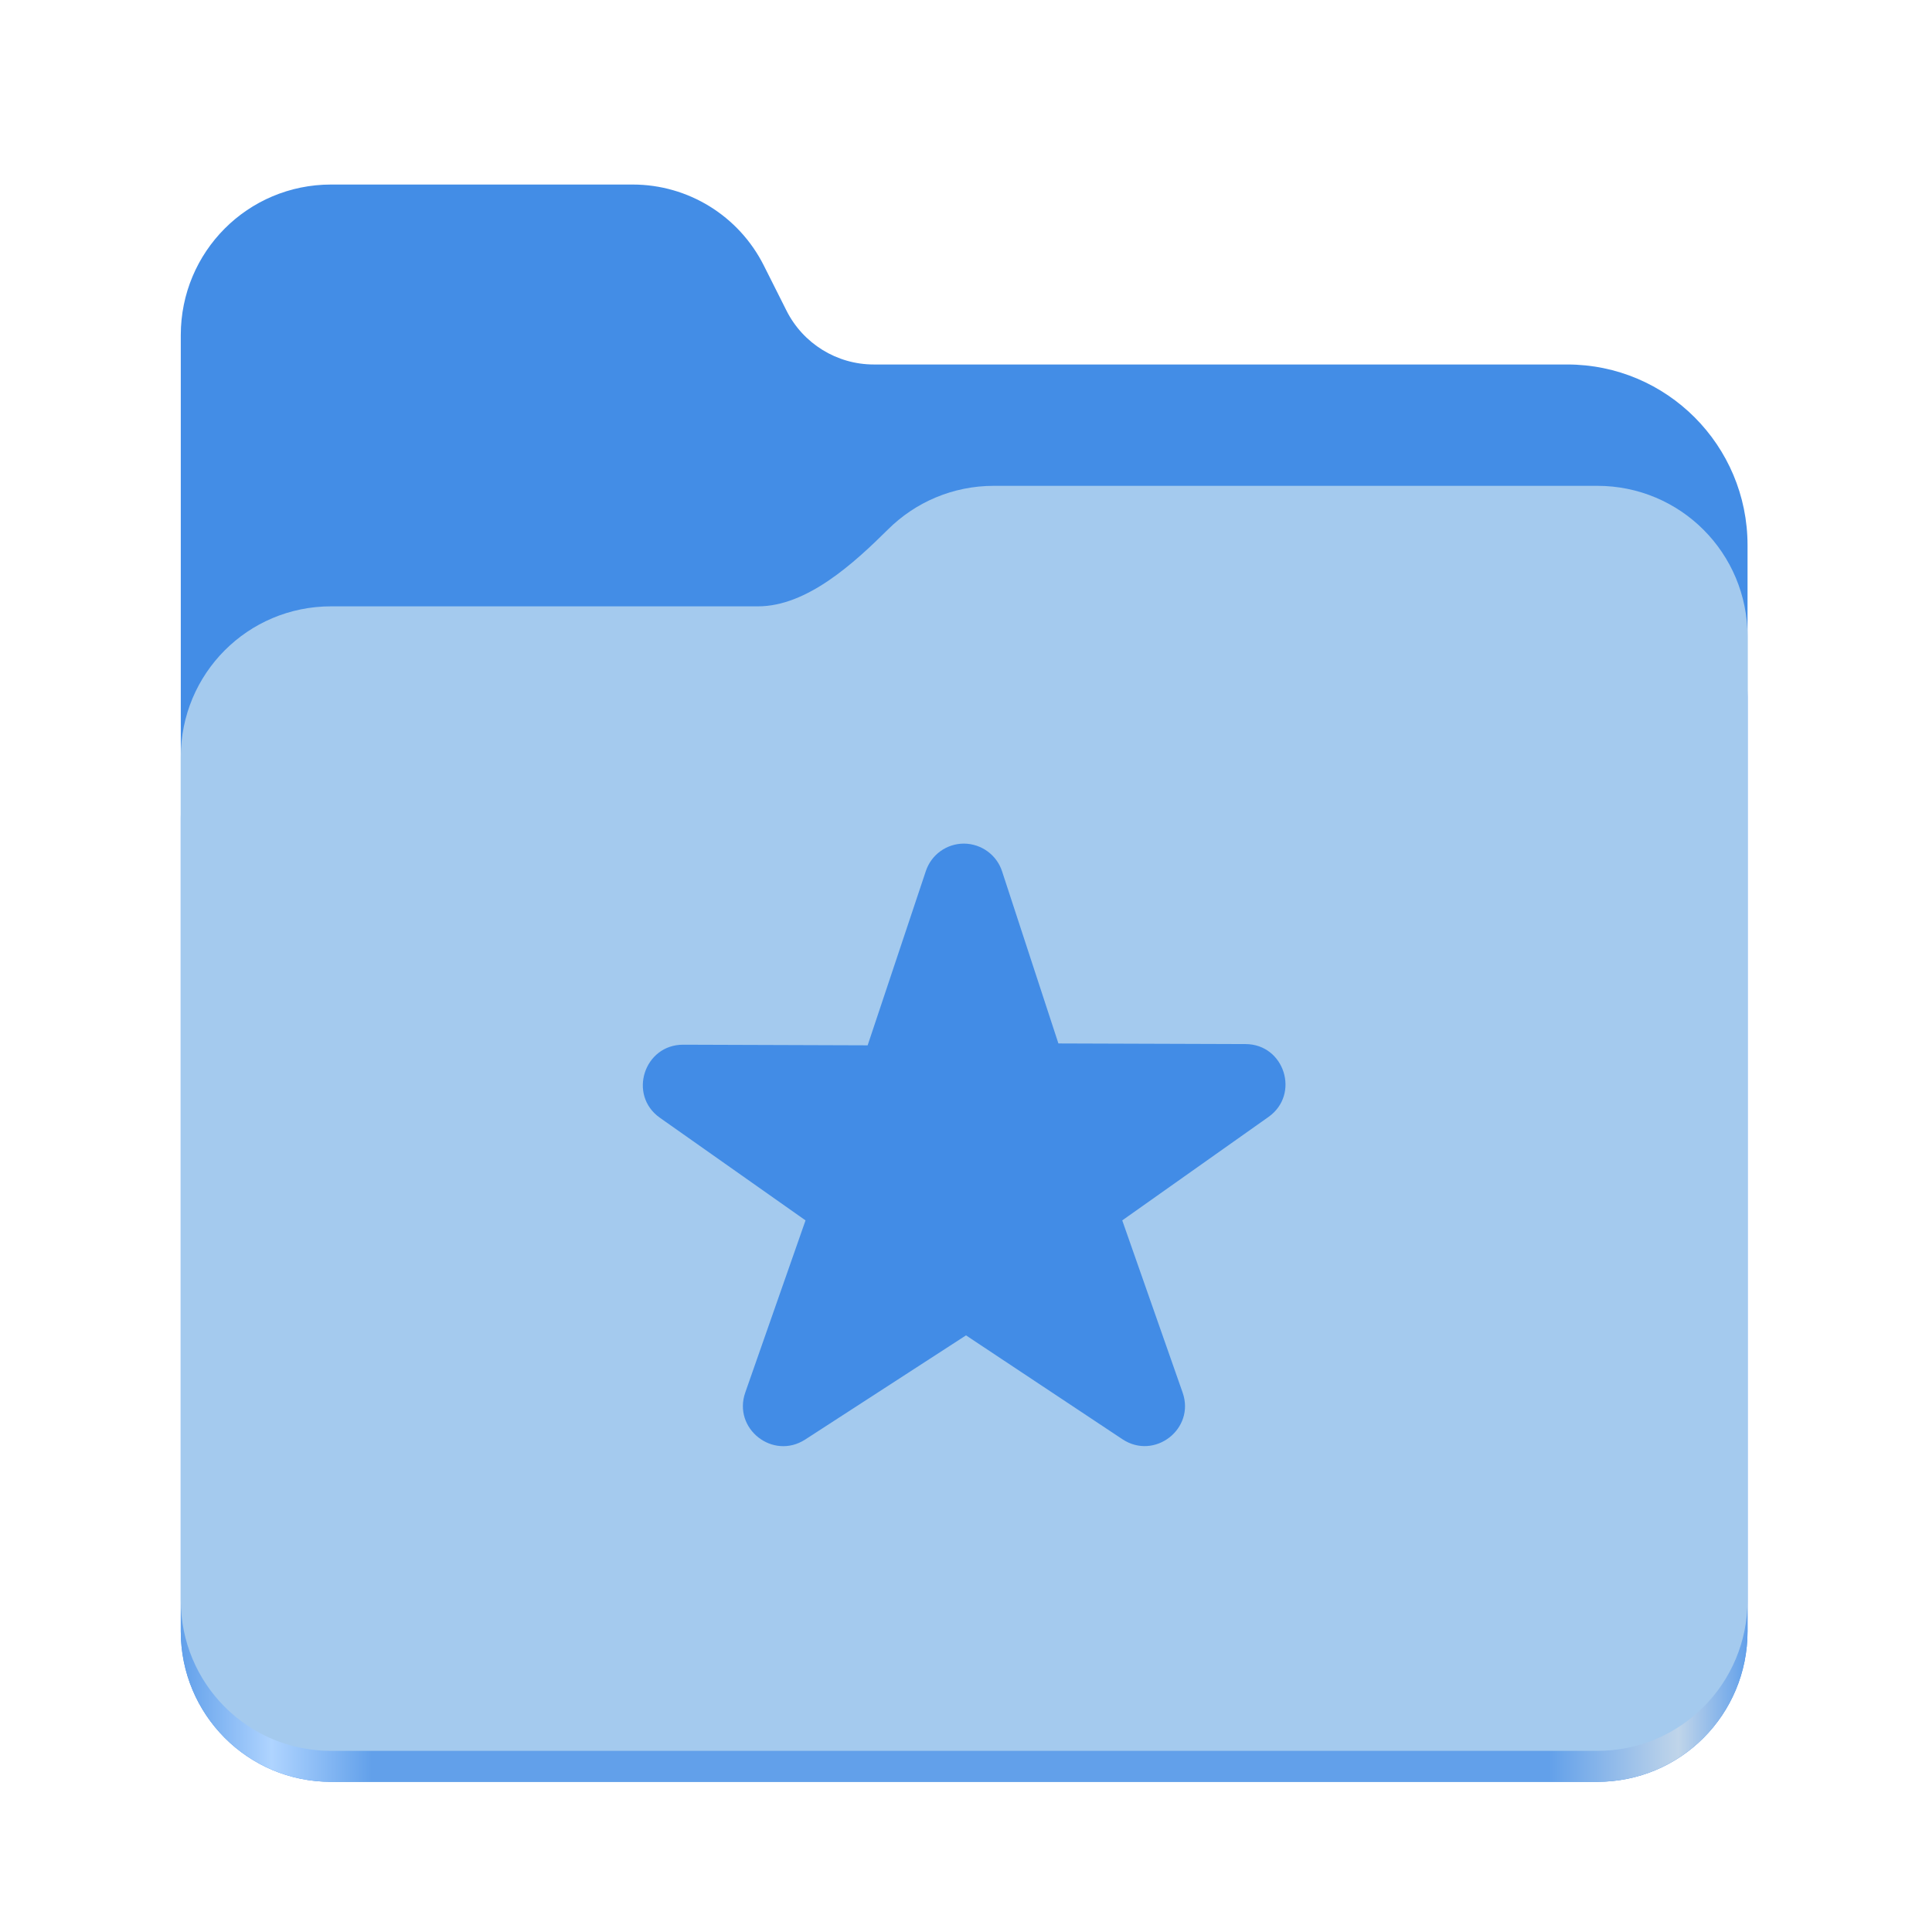
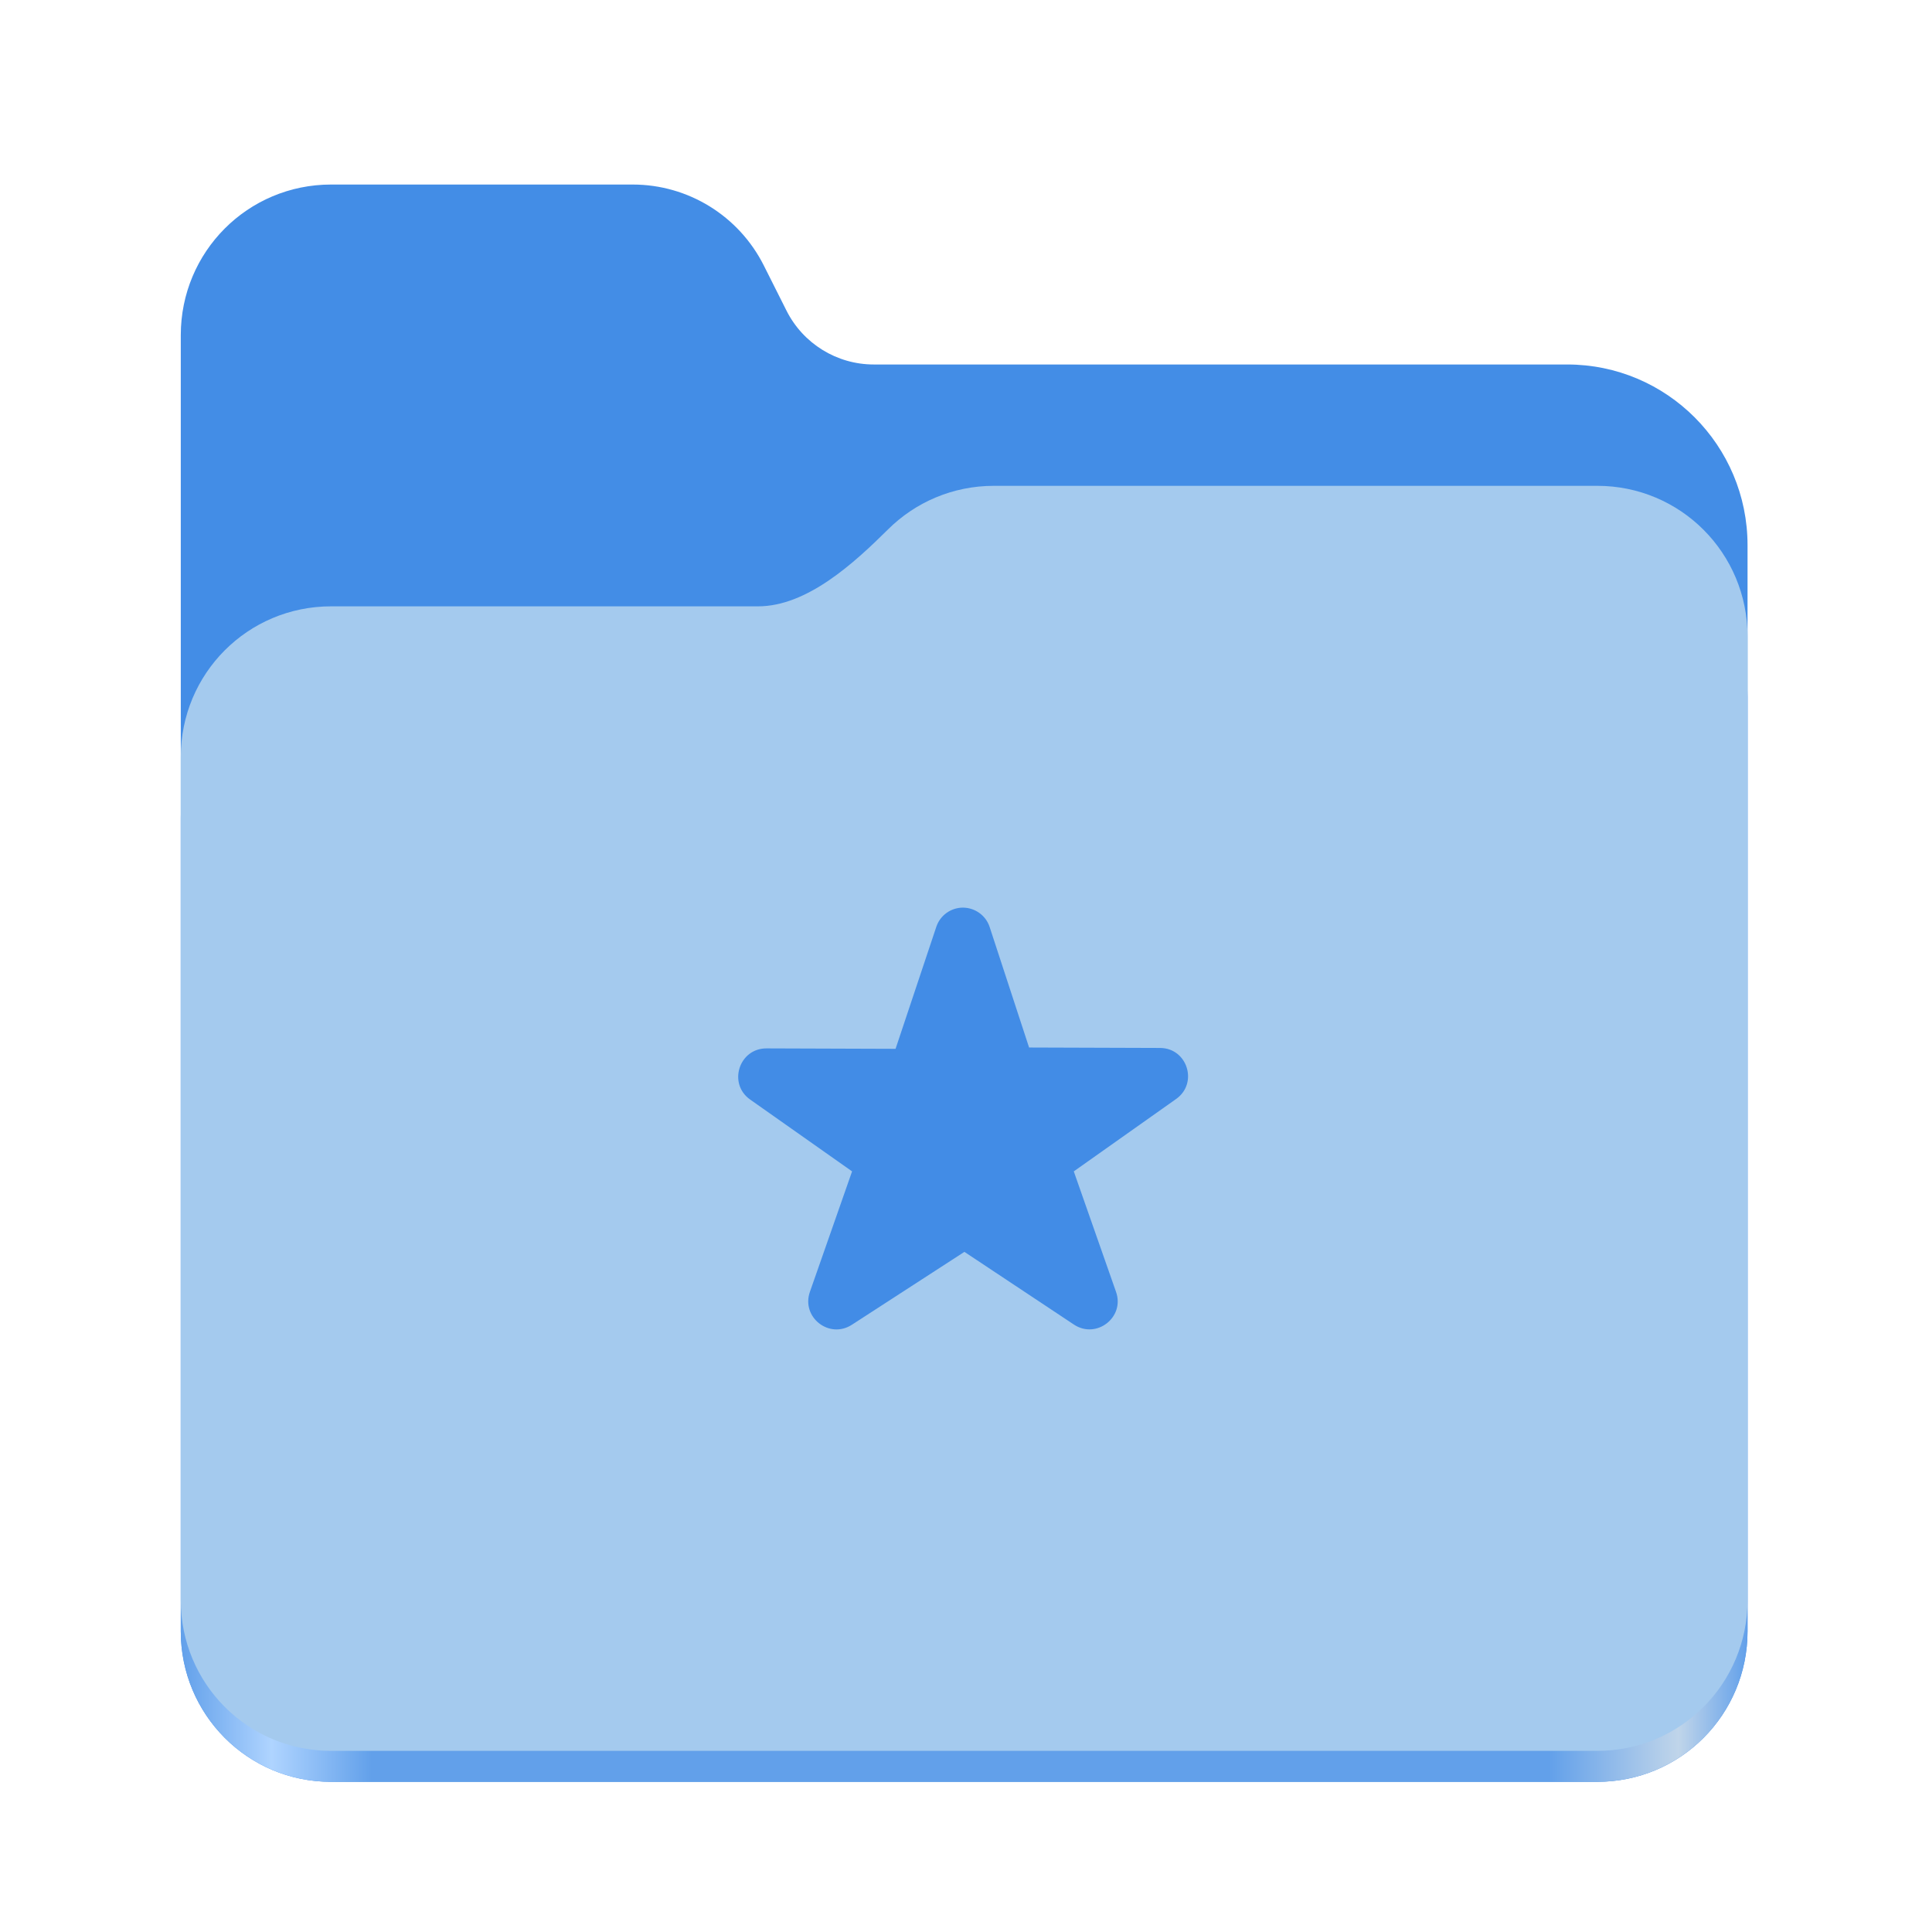
<svg xmlns="http://www.w3.org/2000/svg" width="512" height="513" viewBox="0 0 512 513" fill="none">
  <path d="M87.906 49C65.797 49 48 66.844 48 89V433.125C48 455.297 65.797 473.125 87.906 473.125H424.078C446.203 473.125 464 455.297 464 433.125V144.781C464 118.266 442.562 96.781 416.109 96.781H232C222.187 96.781 213.219 91.234 208.812 82.453L202.797 70.484C196.172 57.312 182.719 49 168 49H87.906Z" fill="#438DE6" />
  <path d="M263.906 145C252.922 145 243 149.406 235.797 156.562C226.703 165.578 214.266 177 201.266 177H87.906C65.797 177 48 194.844 48 217V433.125C48 455.297 65.797 473.125 87.906 473.125H424.078C446.203 473.125 464 455.297 464 433.125V185C464 162.844 446.203 145 424.078 145H263.906Z" fill="url(#paint0_linear_5_17)" />
  <path d="M263.906 129C252.922 129 243 133.406 235.797 140.562C226.703 149.578 214.266 161 201.266 161H87.906C65.797 161 48 178.844 48 201V424.906C48 447.062 65.797 464.906 87.906 464.906H424.078C446.203 464.906 464 447.062 464 424.906V169C464 146.844 446.203 129 424.078 129H263.906Z" fill="#A4CAEE" />
-   <path d="M255.947 224C251.366 224 247.284 226.916 245.826 231.289L230.373 277.564L181.433 277.397C170.979 277.355 166.688 290.809 175.227 296.807L213.88 324.047L197.885 369.739C194.512 379.36 205.216 387.774 213.796 382.234L256.489 354.578L298.015 382.151C306.554 387.815 317.383 379.402 314.01 369.78L297.974 324.047L336.835 296.557C345.248 290.559 341.041 277.272 330.712 277.231L281.022 277.065L266.069 231.373C264.652 227 260.571 224.042 255.947 224Z" fill="#428CE6" />
+   <path d="M255.687 241C252.48 241 249.623 243.041 248.602 246.102L237.785 278.495L203.527 278.378C196.209 278.348 193.206 287.766 199.183 291.965L226.24 311.033L215.044 343.017C212.682 349.752 220.175 355.642 226.181 351.764L256.066 332.404L285.135 351.706C291.112 355.671 298.692 349.781 296.331 343.046L285.105 311.033L312.308 291.79C318.198 287.592 315.253 278.291 308.022 278.262L273.239 278.145L262.772 246.161C261.781 243.1 258.923 241.029 255.687 241Z" fill="#428CE6" />
  <defs>
    <linearGradient id="paint0_linear_5_17" x1="47.999" y1="448.998" x2="463.999" y2="448.998" gradientUnits="userSpaceOnUse">
      <stop stop-color="#62A0EA" />
      <stop offset="0.058" stop-color="#AFD4FF" />
      <stop offset="0.122" stop-color="#62A0EA" />
      <stop offset="0.873" stop-color="#62A0EA" />
      <stop offset="0.956" stop-color="#C0D5EA" />
      <stop offset="1" stop-color="#62A0EA" />
    </linearGradient>
  </defs>
</svg>
